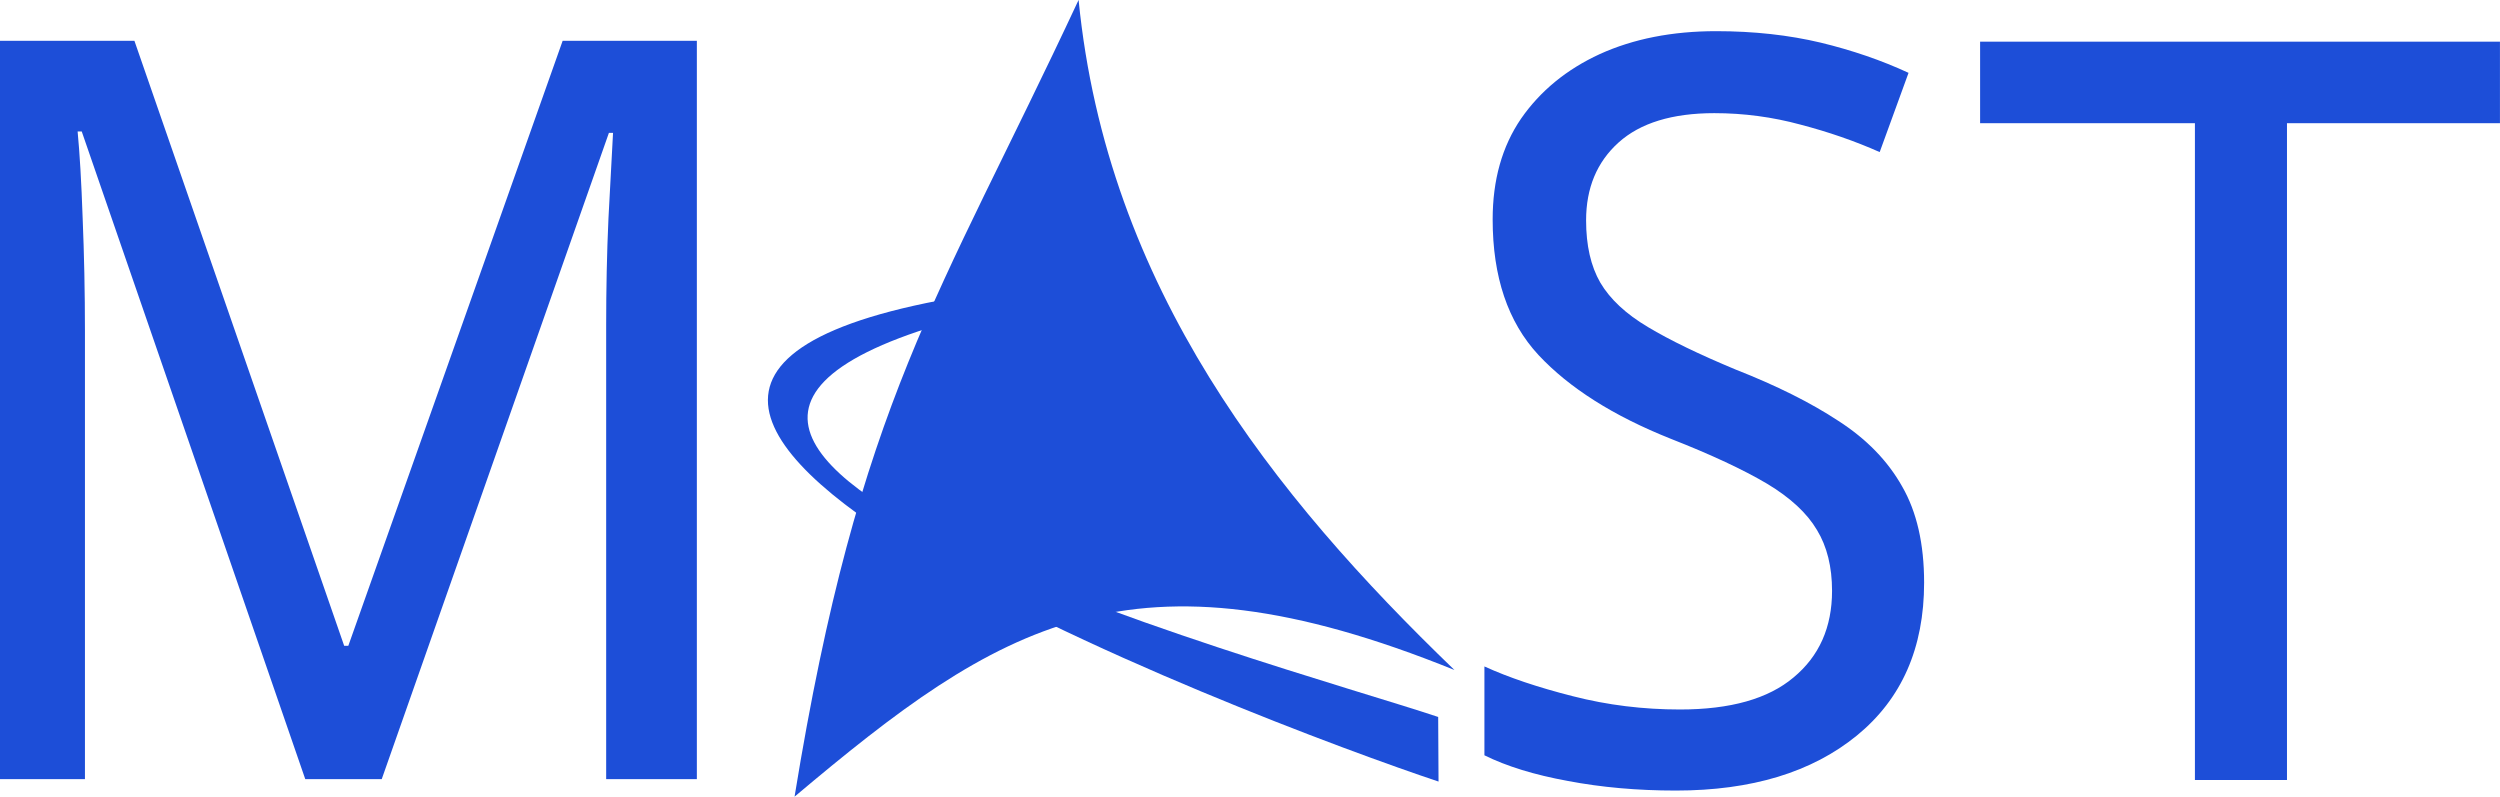
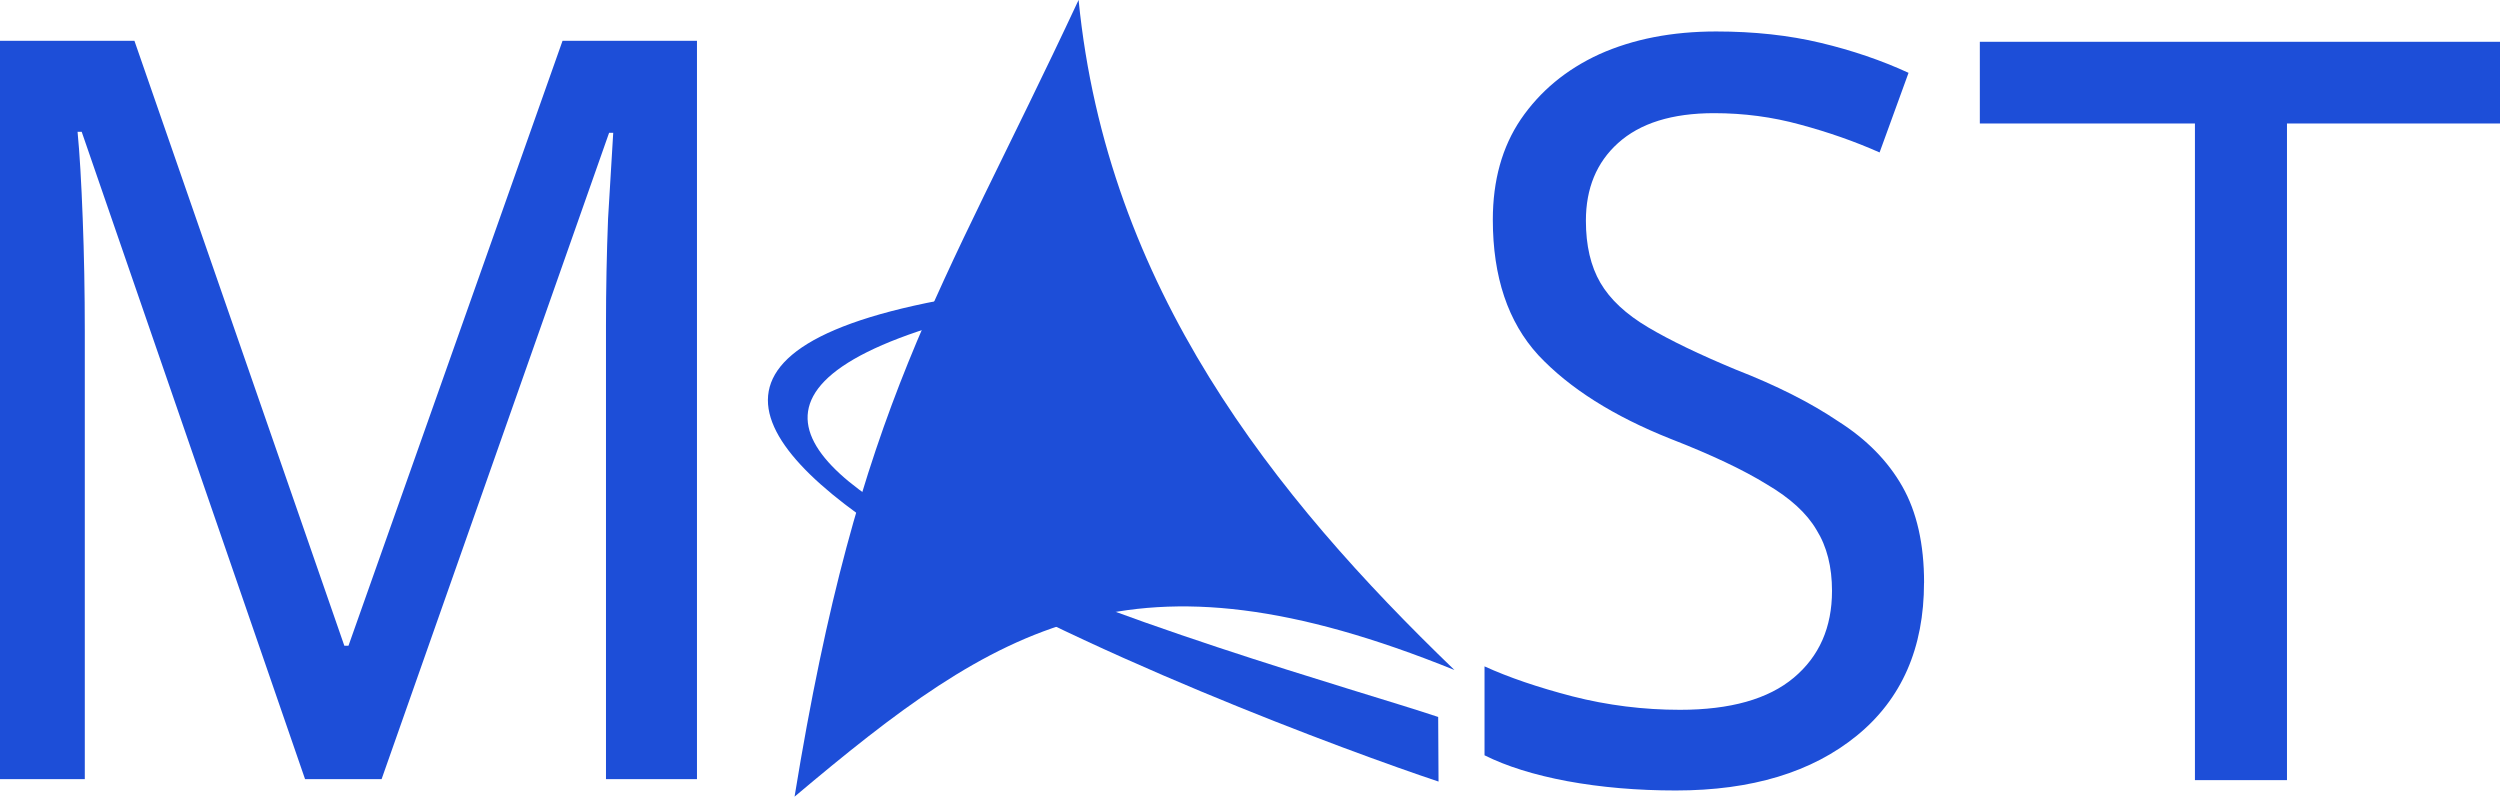
<svg xmlns="http://www.w3.org/2000/svg" width="85.286mm" height="27.178mm" viewBox="0 0 85.286 27.178" version="1.1" id="svg5">
  <defs id="defs2" />
  <g id="layer1" transform="translate(-52.22719,-95.66333)">
    <path style="display:inline;fill:#1d4ed8;fill-opacity:1;stroke:none;stroke-width:0.265px;stroke-linecap:butt;stroke-linejoin:miter;stroke-opacity:1" d="m 89.022,95.663 c -4.778,10.232 -7.49,13.684 -9.689,27.178 6.965,-5.865 11.473,-8.79 22.512,-4.321 -6.176,-5.948 -11.853,-13.054 -12.822,-22.856 z" id="path300" />
    <path style="fill:#1d4ed8;fill-opacity:1;stroke:none;stroke-width:0.265px;stroke-linecap:butt;stroke-linejoin:miter;stroke-opacity:1" d="m 87.84,105.876 c -22.231,4.389 7.979,12.414 13.45,14.246 l 0.012,2.204 c -5.943,-1.978 -38.174,-14.036 -14.01,-16.867 z" id="path1332" />
-     <text xml:space="preserve" style="font-style:normal;font-variant:normal;font-weight:normal;font-stretch:normal;font-size:35.278px;line-height:1.25;font-family:'Noto Sans Display';-inkscape-font-specification:'Noto Sans Display';word-spacing:0px;stroke-width:0.265" x="49.017" y="122.243" id="text6736">
-       <tspan id="tspan6734" style="font-style:normal;font-variant:normal;font-weight:normal;font-stretch:normal;font-size:35.278px;font-family:'Noto Sans Display';-inkscape-font-specification:'Noto Sans Display';fill:#1d4ed8;fill-opacity:1;stroke-width:0.265" x="49.017" y="122.243">M</tspan>
-     </text>
-     <text xml:space="preserve" style="font-size:35.278px;line-height:1.25;font-family:sans-serif;letter-spacing:0px;word-spacing:0px;stroke-width:0.265" x="101.178" y="122.277" id="text7994">
-       <tspan id="tspan7992" style="font-style:normal;font-variant:normal;font-weight:normal;font-stretch:normal;font-size:35.278px;font-family:'Noto Sans Display';-inkscape-font-specification:'Noto Sans Display';fill:#1d4ed8;fill-opacity:1;stroke-width:0.265" x="101.178" y="122.277" dx="0" dy="0" rotate="0 0 0">ST</tspan>
-     </text>
+     <g aria-label="M" id="text6736" style="font-size:35.278px;line-height:1.25;font-family:'Noto Sans Display';-inkscape-font-specification:'Noto Sans Display';word-spacing:0px;stroke-width:0.265">
+       <path d="m 62.634,122.243 -7.62,-22.084 h -0.141 q 0.106,1.094 0.176,2.963 0.071,1.834 0.071,3.845 v 15.275 H 52.227 V 97.055 h 4.586 l 7.161,20.638 h 0.141 l 7.303,-20.638 h 4.586 v 25.188 h -3.104 v -15.487 q 0,-1.834 0.071,-3.634 0.106,-1.799 0.176,-2.928 h -0.141 l -7.761,22.049 z" style="fill:#1d4ed8" id="path8032" />
+     </g>
+     <g aria-label="ST" id="text7994" style="font-size:35.278px;line-height:1.25;letter-spacing:0px;word-spacing:0px;stroke-width:0.265">
+       <path d="m 117.864,115.539 q 0,3.351 -2.293,5.221 -2.293,1.87 -6.174,1.87 -1.976,0 -3.704,-0.318 -1.693,-0.318 -2.822,-0.882 v -3.034 q 1.235,0.564 2.999,1.023 1.799,0.459 3.669,0.459 2.575,0 3.881,-1.094 1.305,-1.094 1.305,-2.963 0,-1.235 -0.529,-2.081 -0.494,-0.847 -1.693,-1.552 -1.199,-0.741 -3.281,-1.552 -2.928,-1.164 -4.516,-2.857 -1.552,-1.693 -1.552,-4.621 0,-2.011 0.953,-3.422 0.988,-1.446 2.681,-2.223 1.729,-0.776 3.986,-0.776 1.94,0 3.563,0.388 1.623,0.388 2.999,1.023 l -0.988,2.716 q -1.27,-0.564 -2.716,-0.952 -1.411,-0.388 -2.928,-0.388 -2.152,0 -3.281,1.023 -1.094,0.988 -1.094,2.646 0,1.27 0.494,2.117 0.494,0.847 1.623,1.517 1.129,0.67 2.999,1.446 2.081,0.811 3.493,1.764 1.446,0.917 2.187,2.223 0.741,1.305 0.741,3.281 z" style="font-family:'Noto Sans Display';-inkscape-font-specification:'Noto Sans Display';fill:#1d4ed8" id="path11192" />
+       <path d="m 130.246,122.277 h -3.14 V 99.876 h -7.338 v -2.787 h 17.745 v 2.787 h -7.267 z" style="font-family:'Noto Sans Display';-inkscape-font-specification:'Noto Sans Display';fill:#1d4ed8" id="path11194" />
+     </g>
  </g>
</svg>
